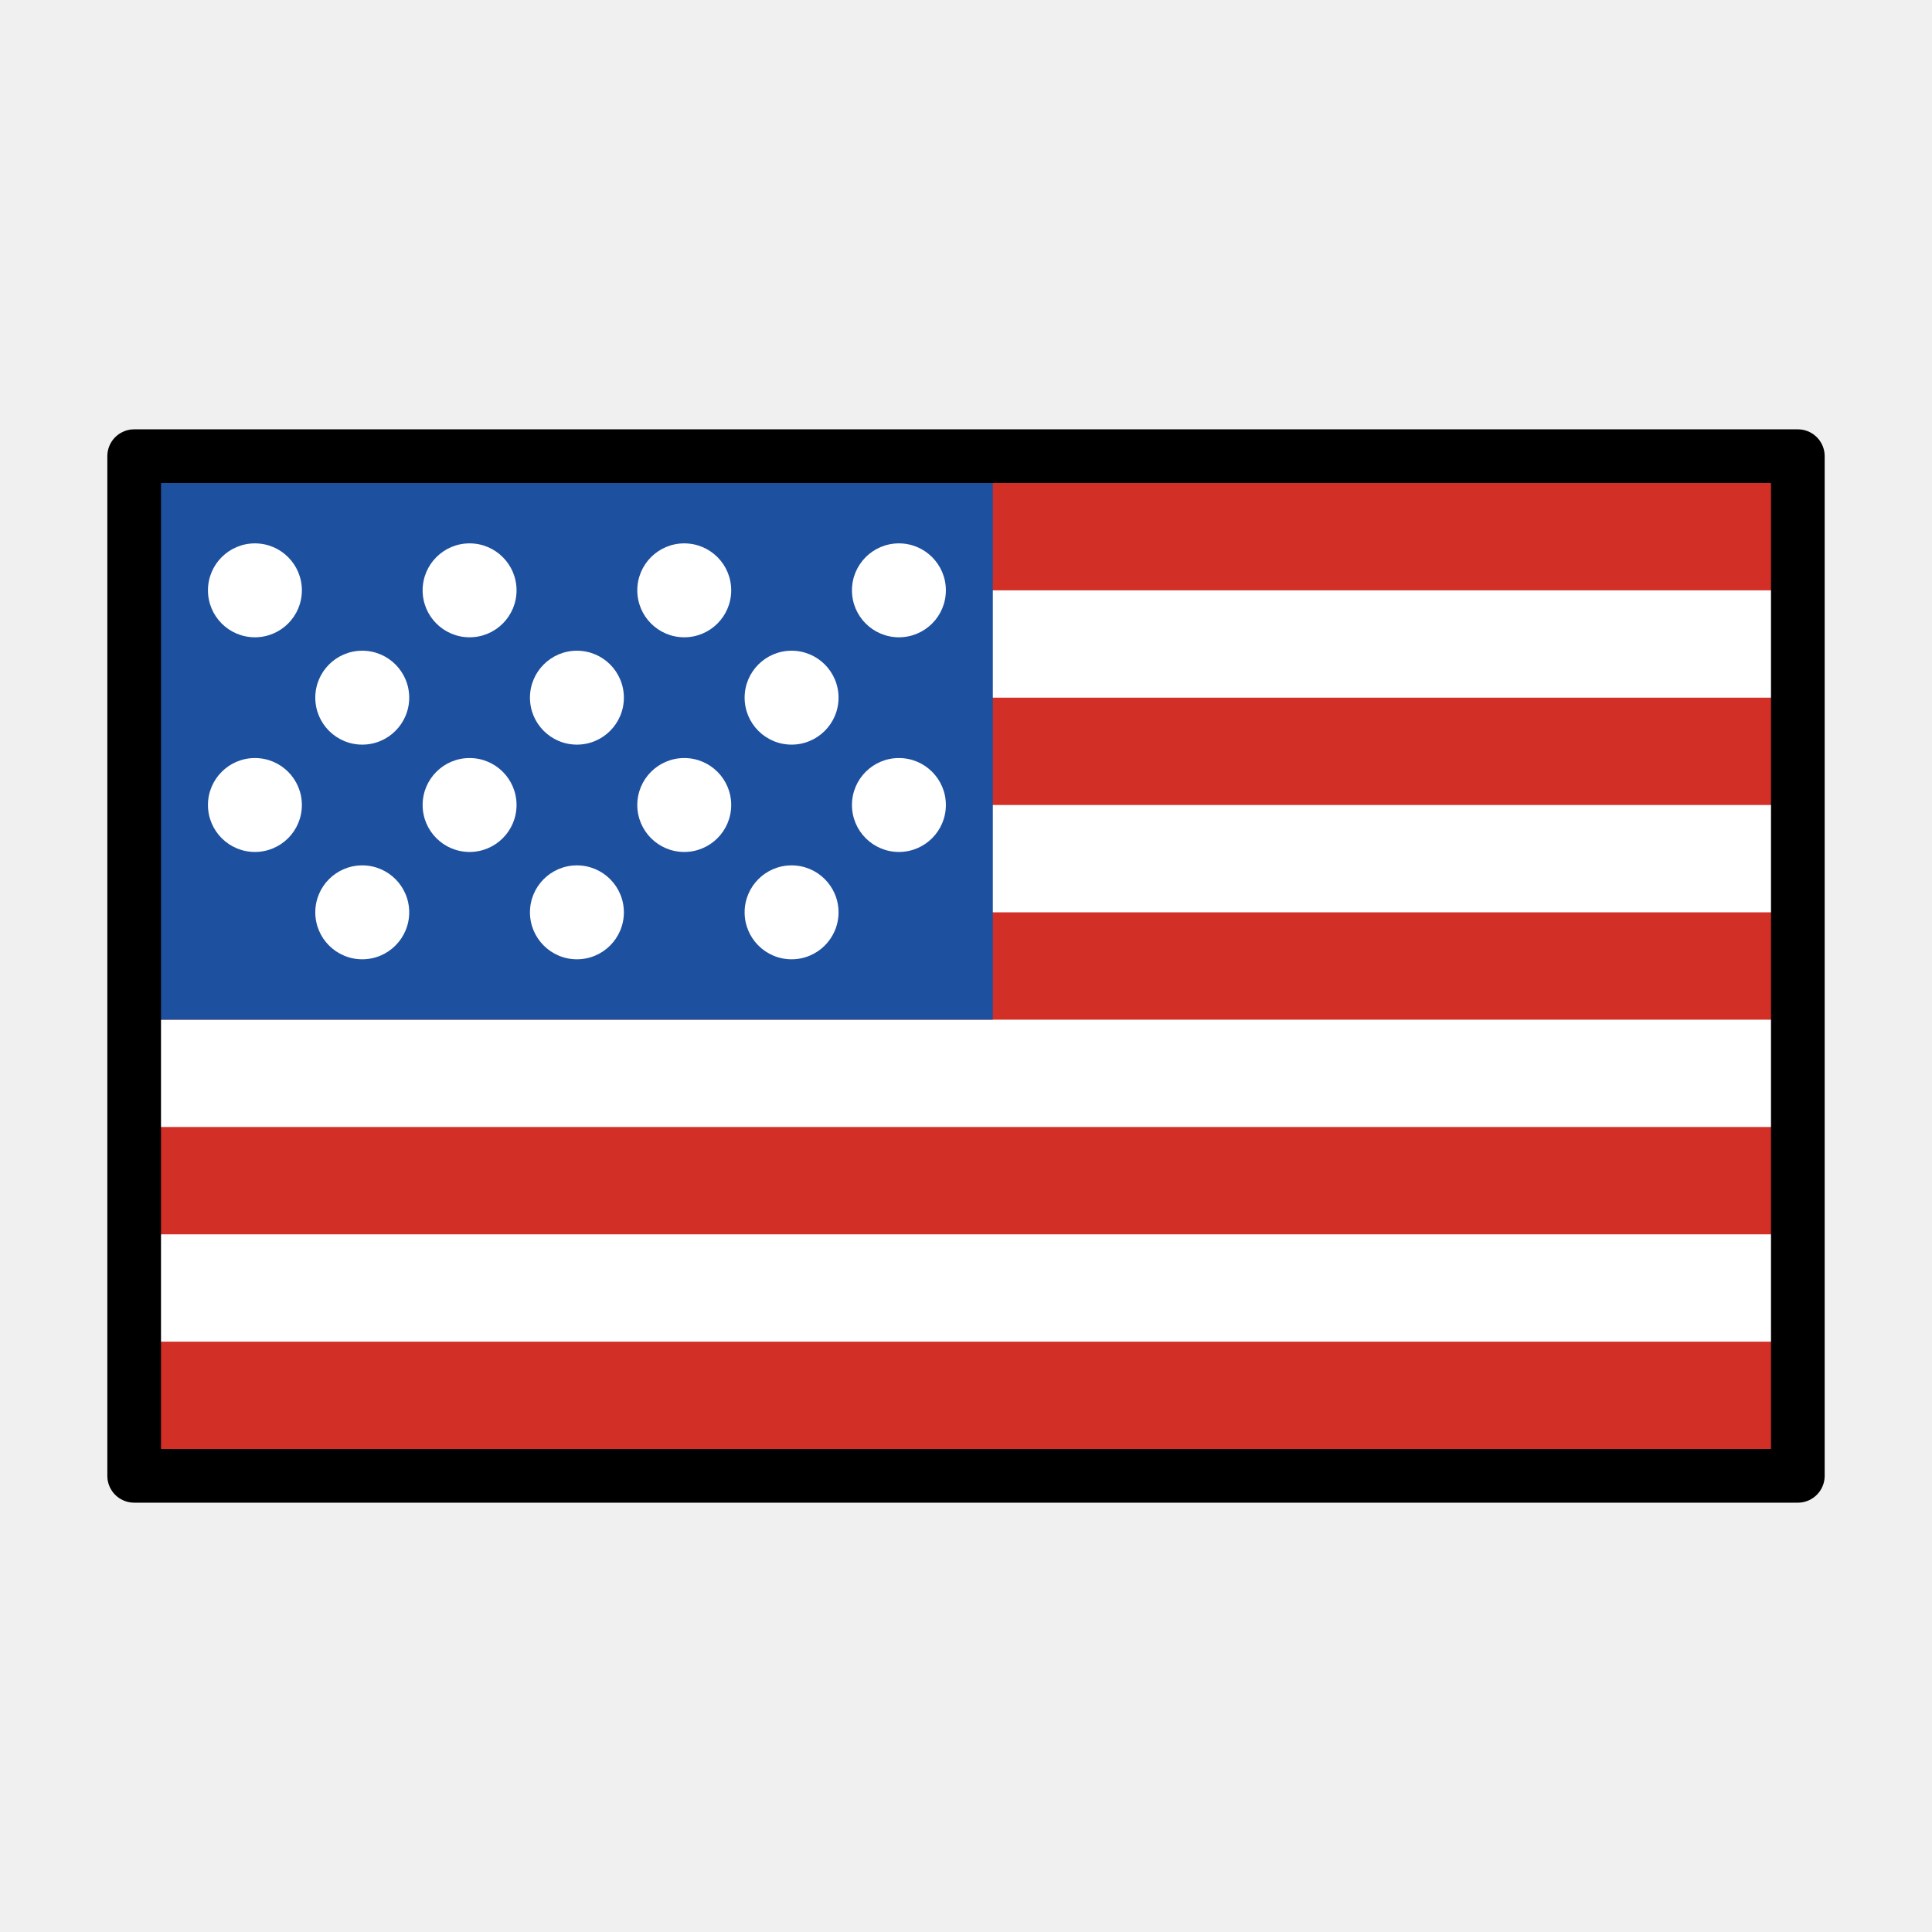
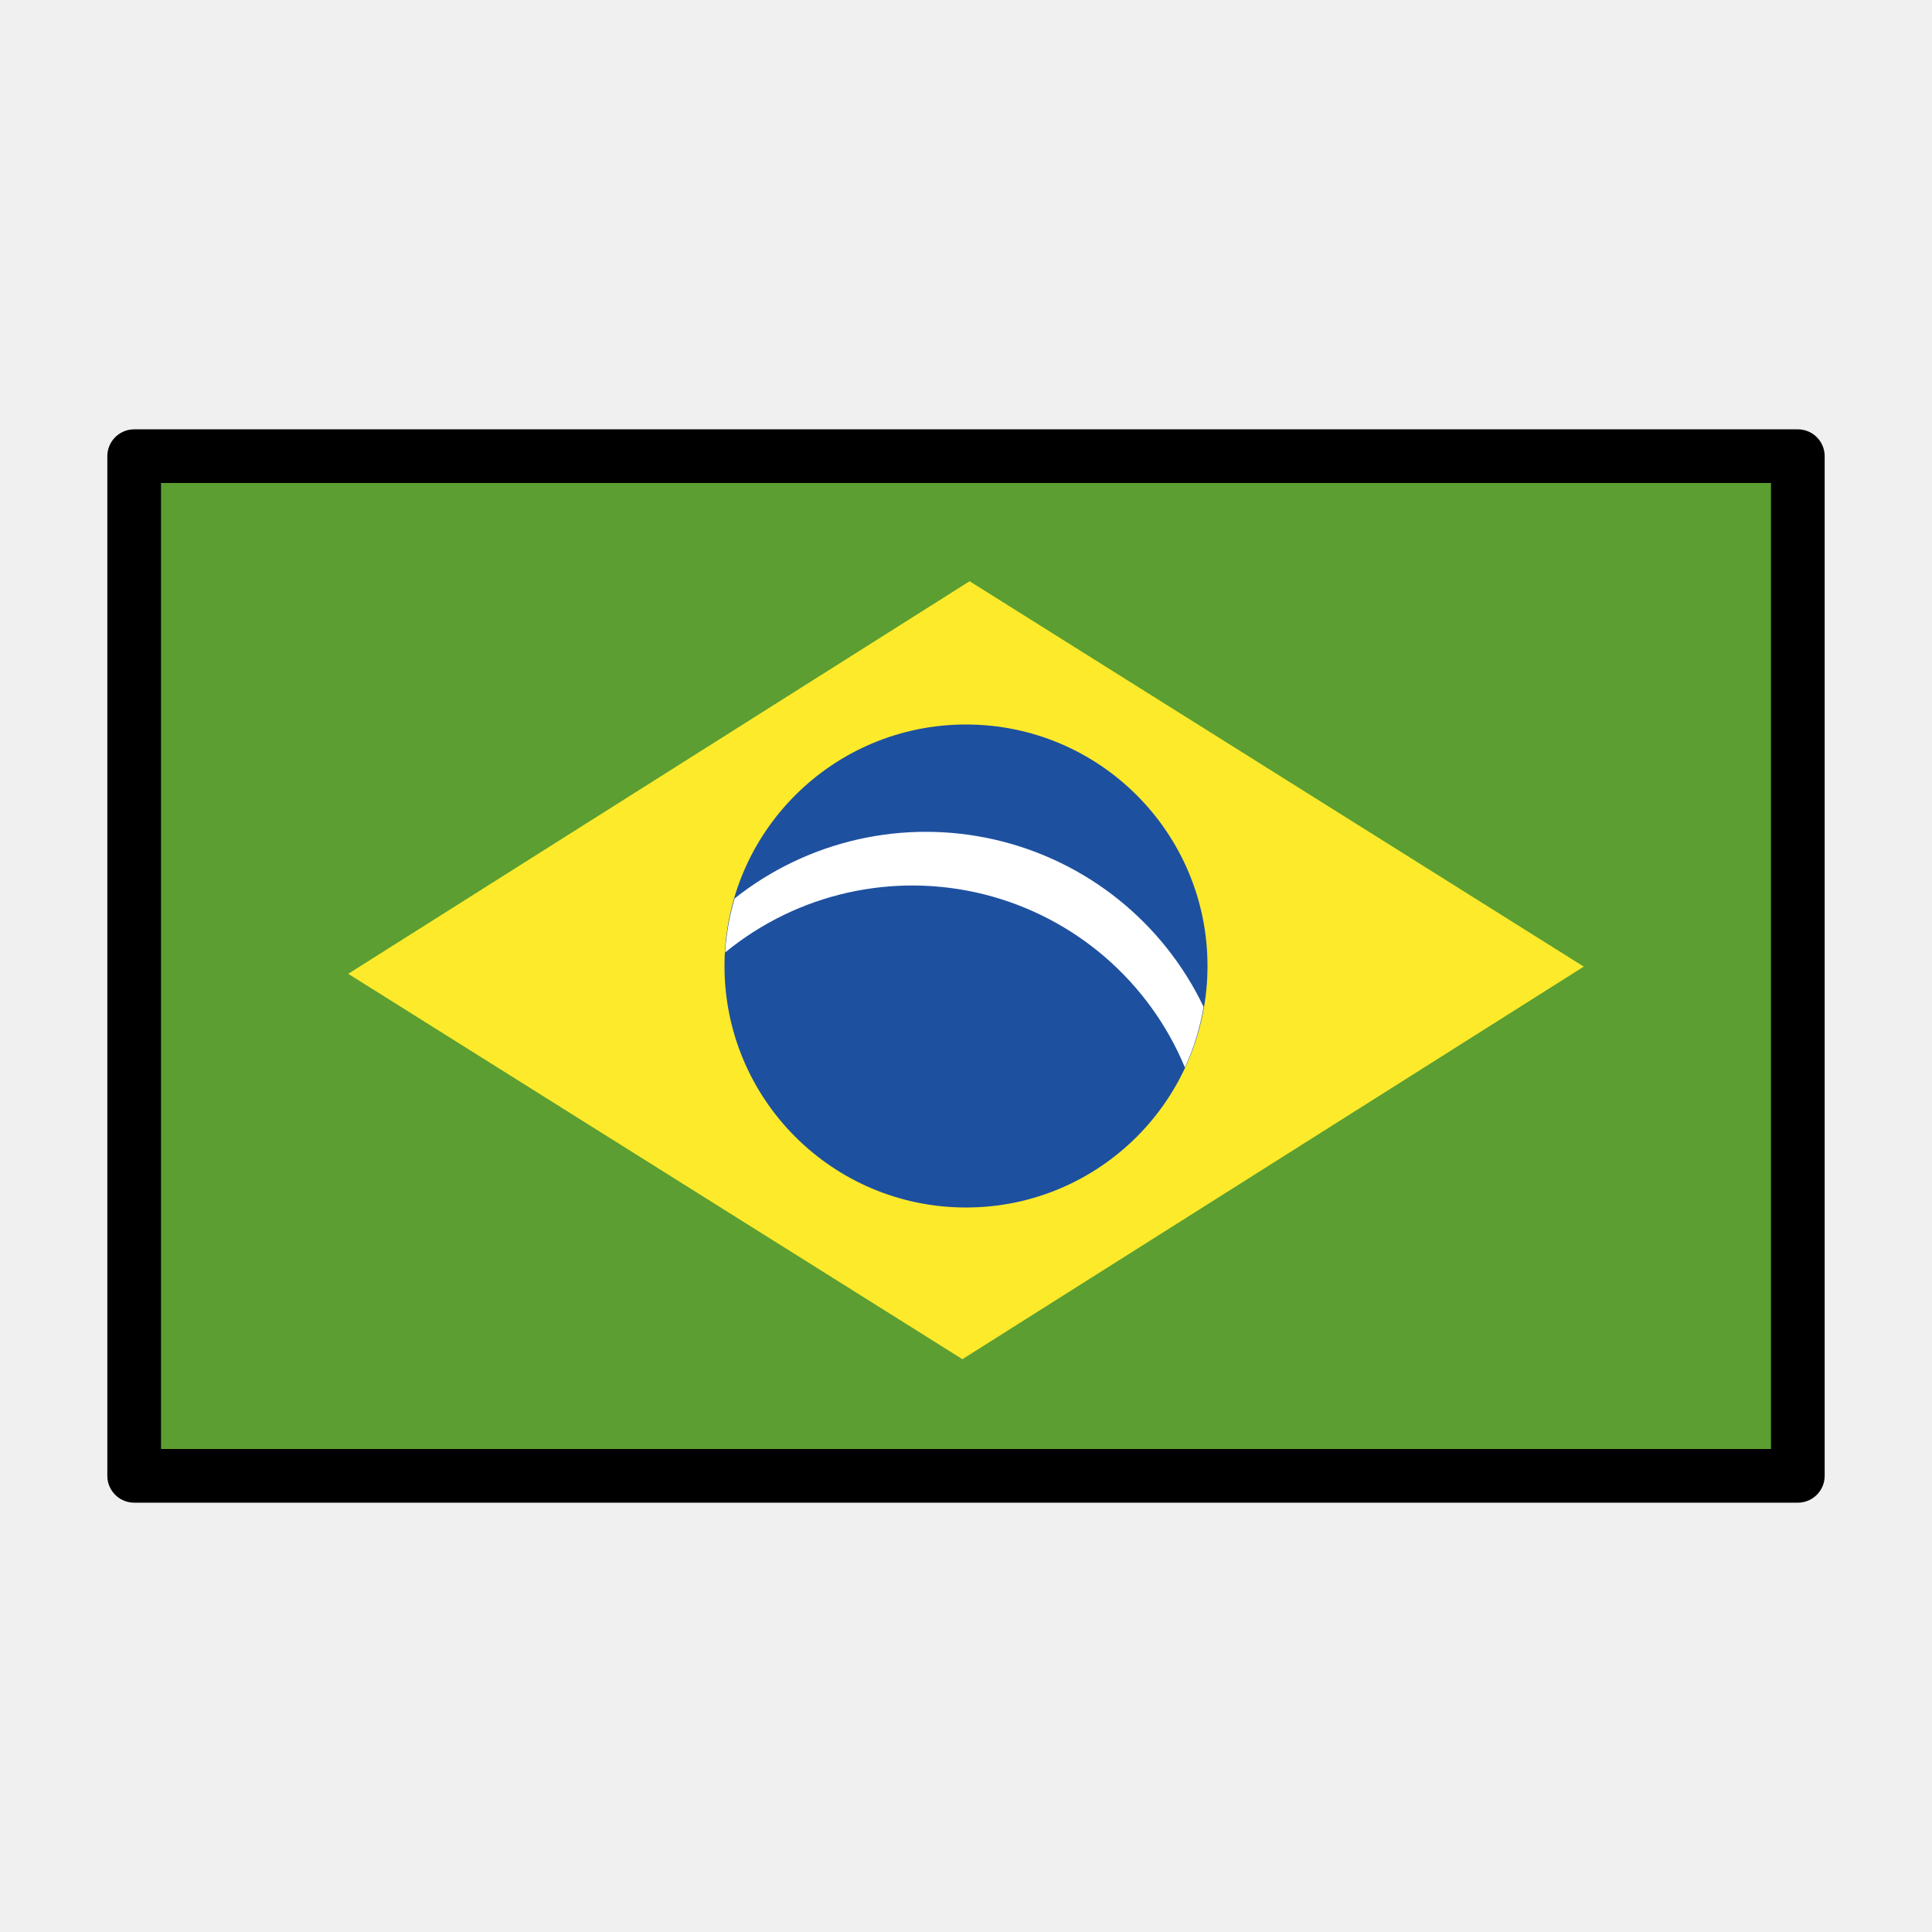
<svg xmlns="http://www.w3.org/2000/svg" id="emoji" viewBox="0 0 72 72">
  <g id="color">
-     <rect x="5" y="17" width="62" height="38" fill="#fff" />
-     <rect x="5" y="17" width="62" height="5" fill="#d22f27" />
-     <rect x="5" y="26" width="62" height="4" fill="#d22f27" />
-     <rect x="5" y="34" width="62" height="4" fill="#d22f27" />
-     <rect x="5" y="17" width="32" height="21" fill="#1e50a0" />
-     <rect x="5" y="42" width="62" height="4" fill="#d22f27" />
-     <circle cx="9.5" cy="22" r="1.75" fill="#fff" />
-     <circle cx="17.5" cy="22" r="1.75" fill="#fff" />
-     <circle cx="25.5" cy="22" r="1.75" fill="#fff" />
-     <circle cx="33.5" cy="22" r="1.75" fill="#fff" />
-     <circle cx="29.5" cy="26" r="1.75" fill="#fff" />
-     <circle cx="21.5" cy="26" r="1.75" fill="#fff" />
-     <circle cx="13.5" cy="26" r="1.75" fill="#fff" />
-     <circle cx="9.5" cy="30" r="1.75" fill="#fff" />
-     <circle cx="17.5" cy="30" r="1.75" fill="#fff" />
-     <circle cx="25.5" cy="30" r="1.75" fill="#fff" />
-     <circle cx="33.5" cy="30" r="1.75" fill="#fff" />
-     <circle cx="29.5" cy="34" r="1.75" fill="#fff" />
-     <circle cx="21.5" cy="34" r="1.75" fill="#fff" />
-     <circle cx="13.5" cy="34" r="1.75" fill="#fff" />
-     <rect x="5" y="50" width="62" height="5" fill="#d22f27" />
+     <rect x="5" y="17" width="62" height="38" fill="#5c9e31" />
+     <polygon fill="#fcea2b" points="59.023 36.023 35.866 50.653 12.977 36.291 36.134 21.661 59.023 36.023" />
+     <circle cx="36" cy="36" r="9" fill="#1e50a0" />
+     <path fill="#fff" d="M44.159,39.782a9.046,9.046,0,0,0,.696-2.259,11.473,11.473,0,0,0-17.477-4.042,8.984,8.984,0,0,0-.353,2.014,10.998,10.998,0,0,1,17.133,4.287Z" />
  </g>
  <g id="line">
    <rect x="5" y="17" width="62" height="38" fill="none" stroke="#000" stroke-linecap="round" stroke-linejoin="round" stroke-width="2" />
  </g>
</svg>
